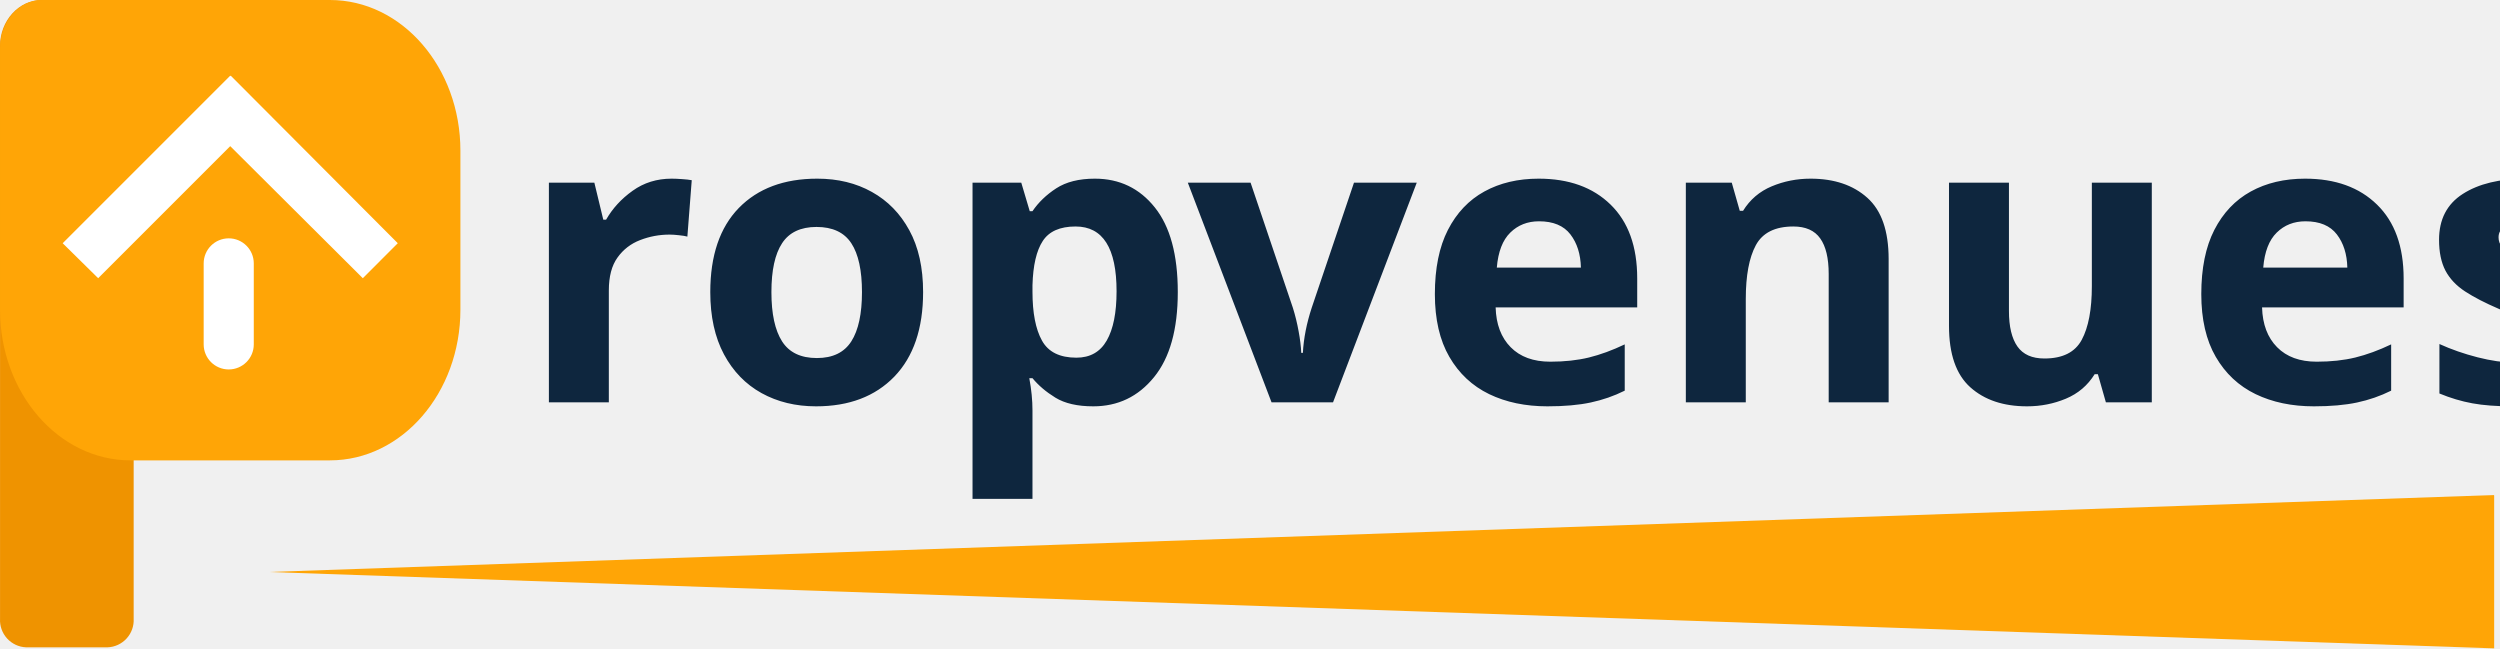
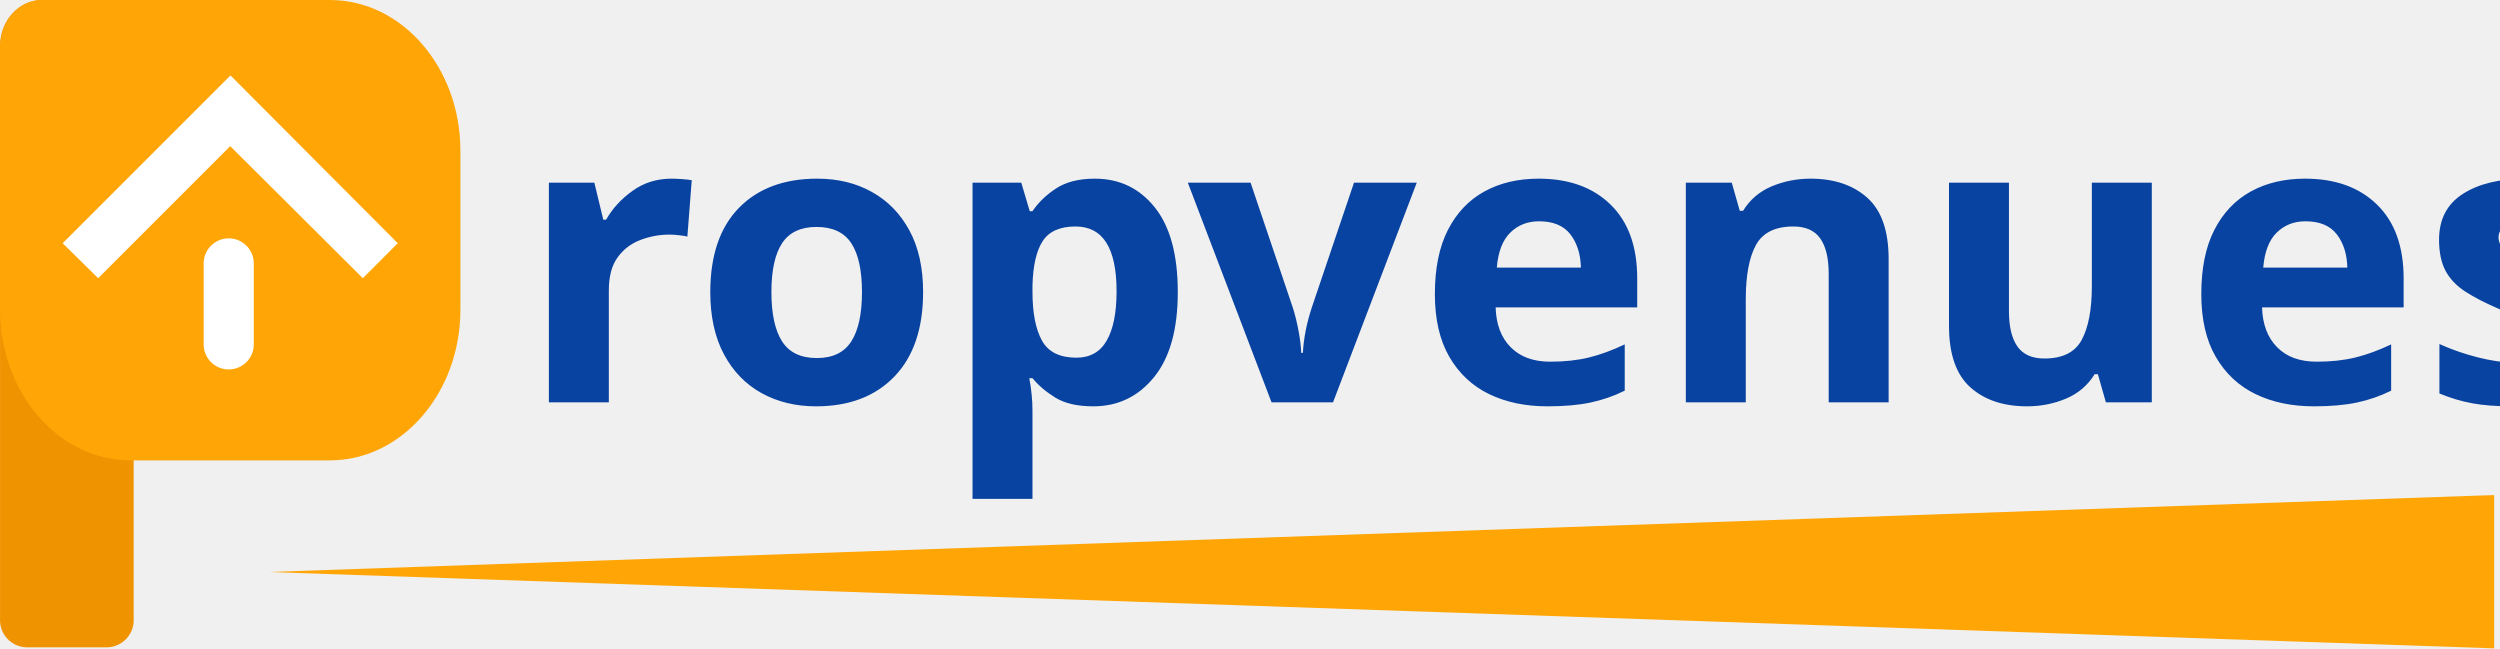
<svg xmlns="http://www.w3.org/2000/svg" width="428.762" height="111.2" viewBox="0 0 428.762 111.2">
  <g transform="translate(8095.762 -12224)">
    <g transform="translate(9.245 13)">
      <path d="M39.455,18.5H30.861c-3.939,0-7.161,3.534-7.161,7.853v98.259a4.661,4.661,0,0,0,4.476,4.908H42.141a4.661,4.661,0,0,0,4.476-4.908V26.353C46.617,22.034,43.394,18.5,39.455,18.5Z" transform="translate(-8128.7 12192.5)" fill="#ef9300" />
      <path d="M80.275,97.455h-34.2C33.726,97.455,23.7,85.88,23.7,71.619V26.768c0-4.547,3.223-8.268,7.161-8.268H80.275c12.353,0,22.379,11.575,22.379,25.836V71.619C102.655,85.88,92.629,97.455,80.275,97.455Z" transform="translate(-8128.7 12192.5)" fill="#ffa506" />
      <g transform="translate(-8094.258 12223.98)">
        <path d="M93.17,61.735,64.525,33l-.09.09V33L35.7,61.735l6.087,6,22.648-22.65L87.173,67.733Z" transform="translate(-35.7 -33)" fill="#fff" />
        <rect width="8.594" height="22.486" rx="4.297" transform="translate(32.775 50.382) rotate(180)" fill="#fff" />
      </g>
    </g>
    <g transform="translate(76 0.181)">
      <path d="M500.833,116.7,119.1,103.6,500.833,90.4Z" transform="translate(-8244.833 12218.319)" fill="#ffa506" />
-       <text transform="translate(-8083 12292.819)" fill="#0e263e" font-size="69" font-family="Mulish-Bold, Mulish" font-weight="700">
+       <text transform="translate(-8083 12292.819)" fill="#0943a1" font-size="69" font-family="Mulish-Bold, Mulish" font-weight="700">
        <tspan x="0" y="0">ropvenues</tspan>
      </text>
    </g>
  </g>
</svg>
